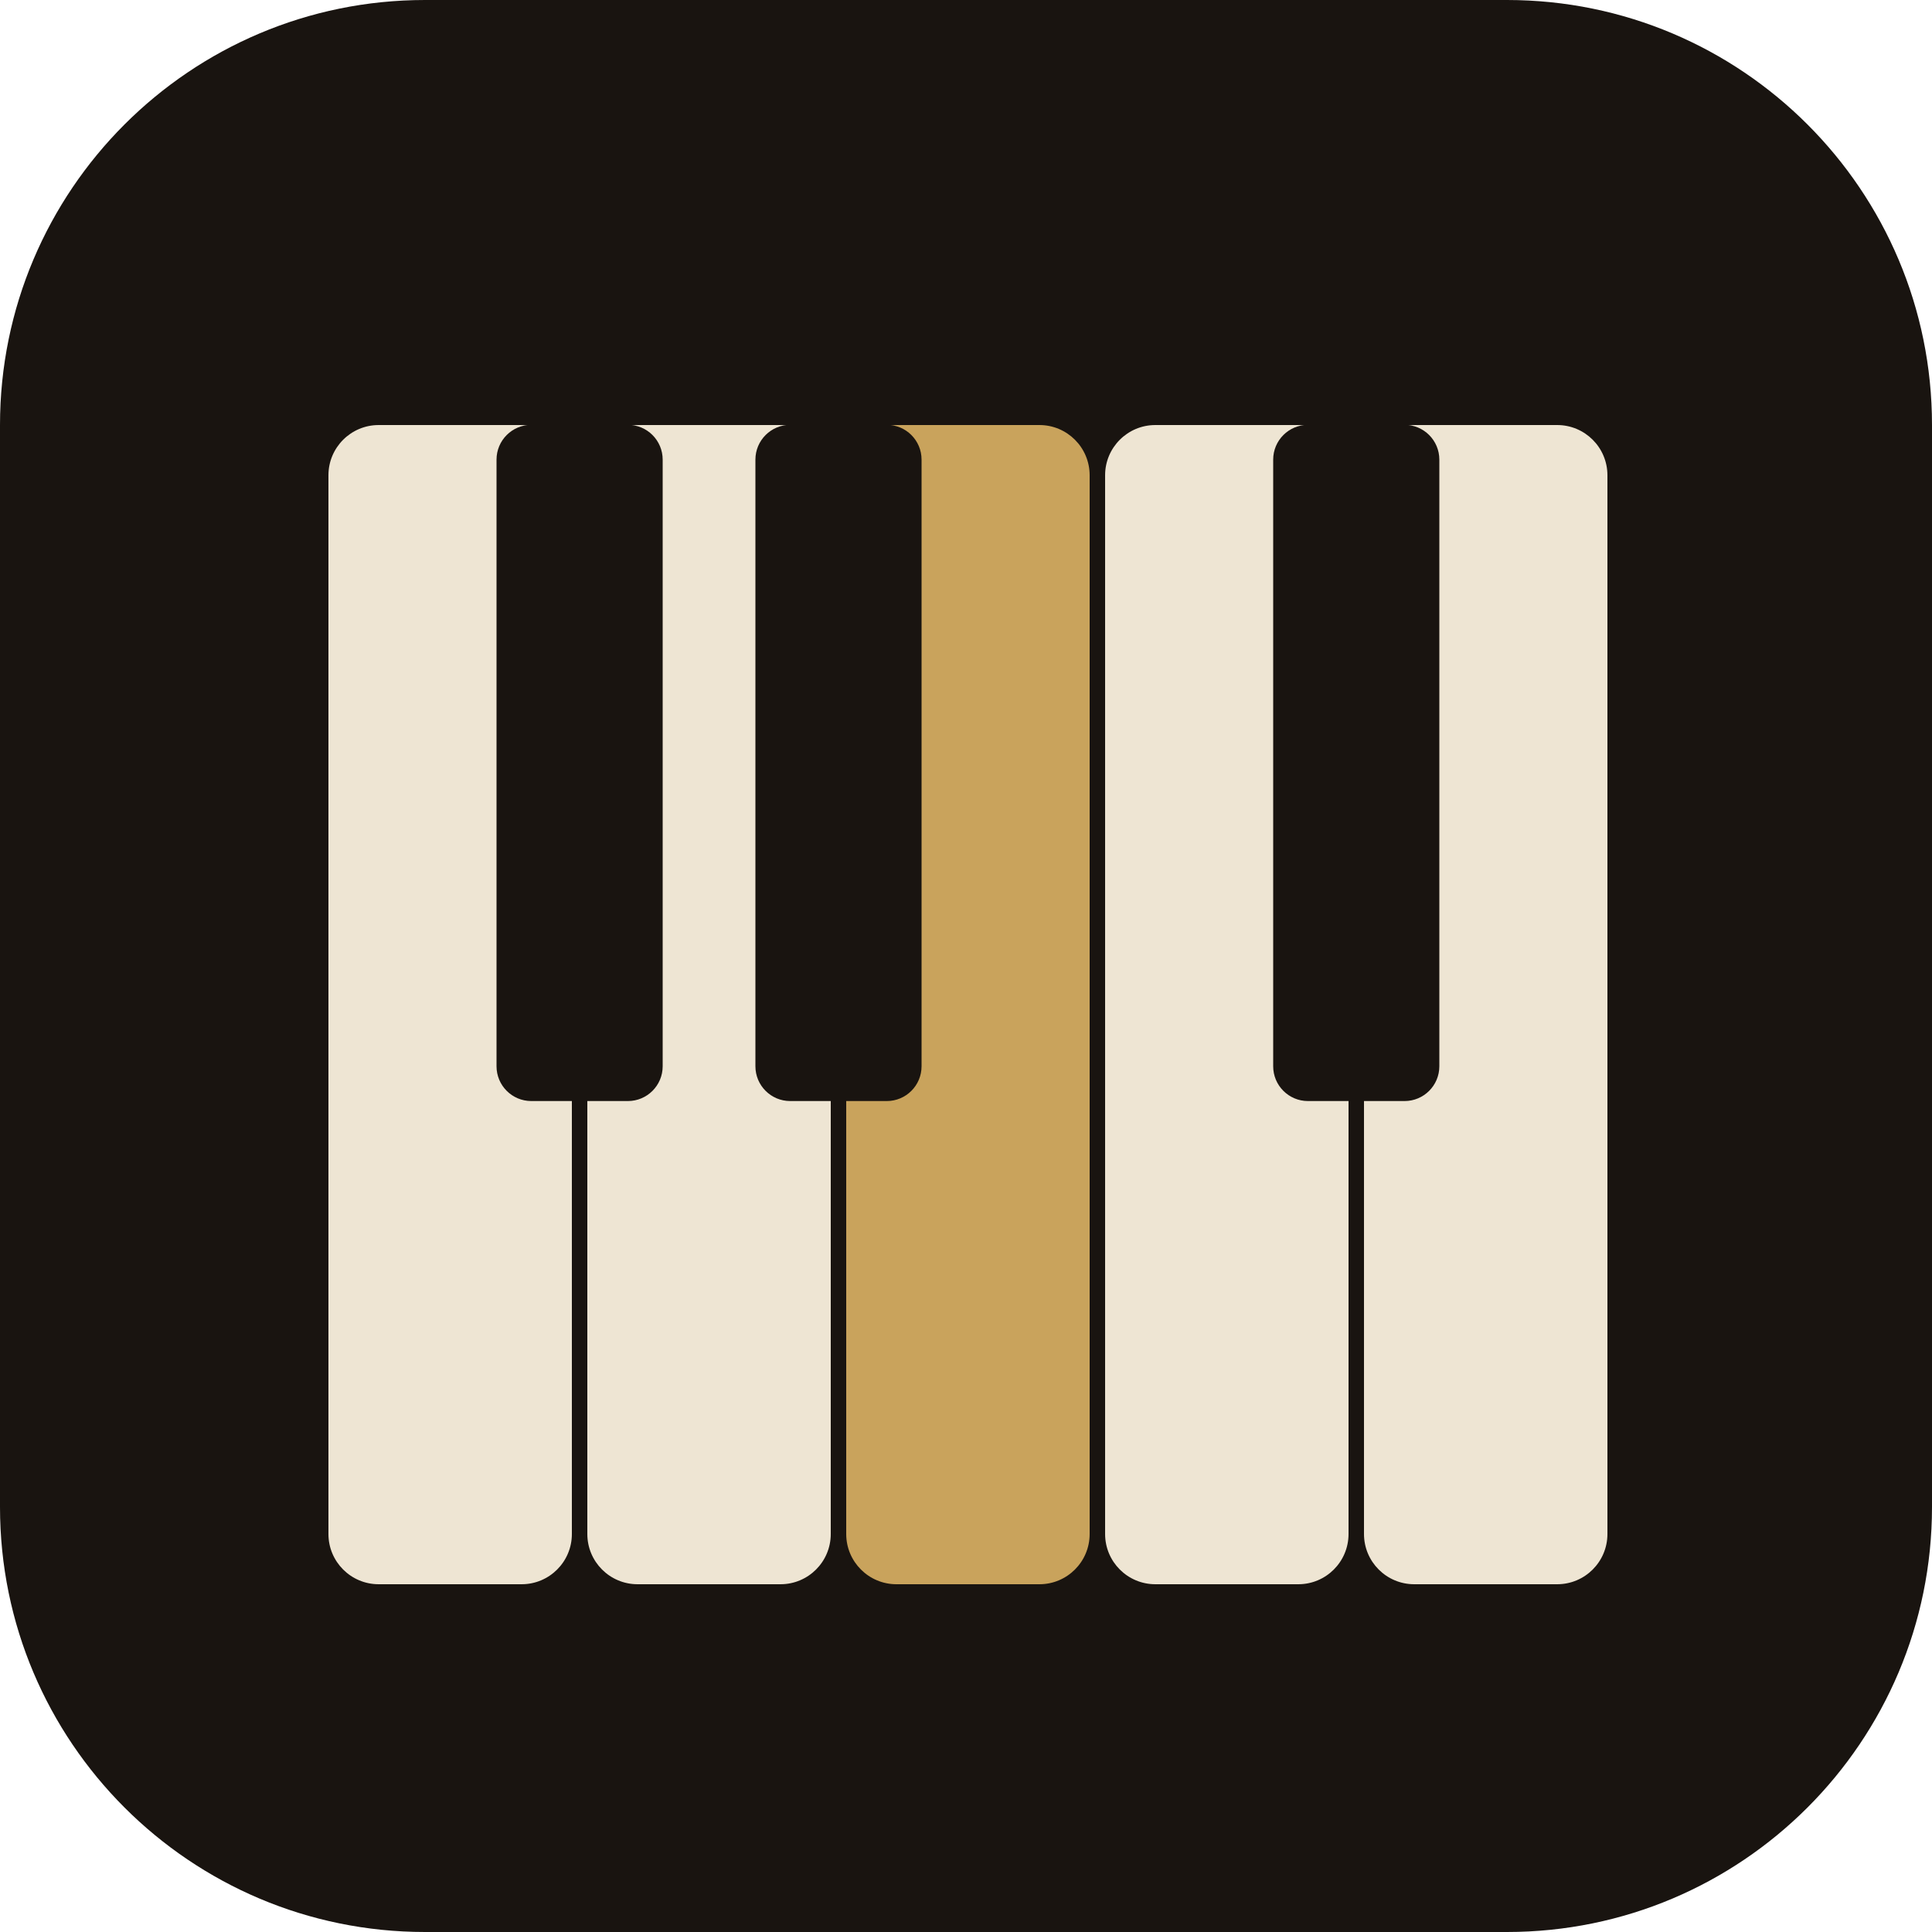
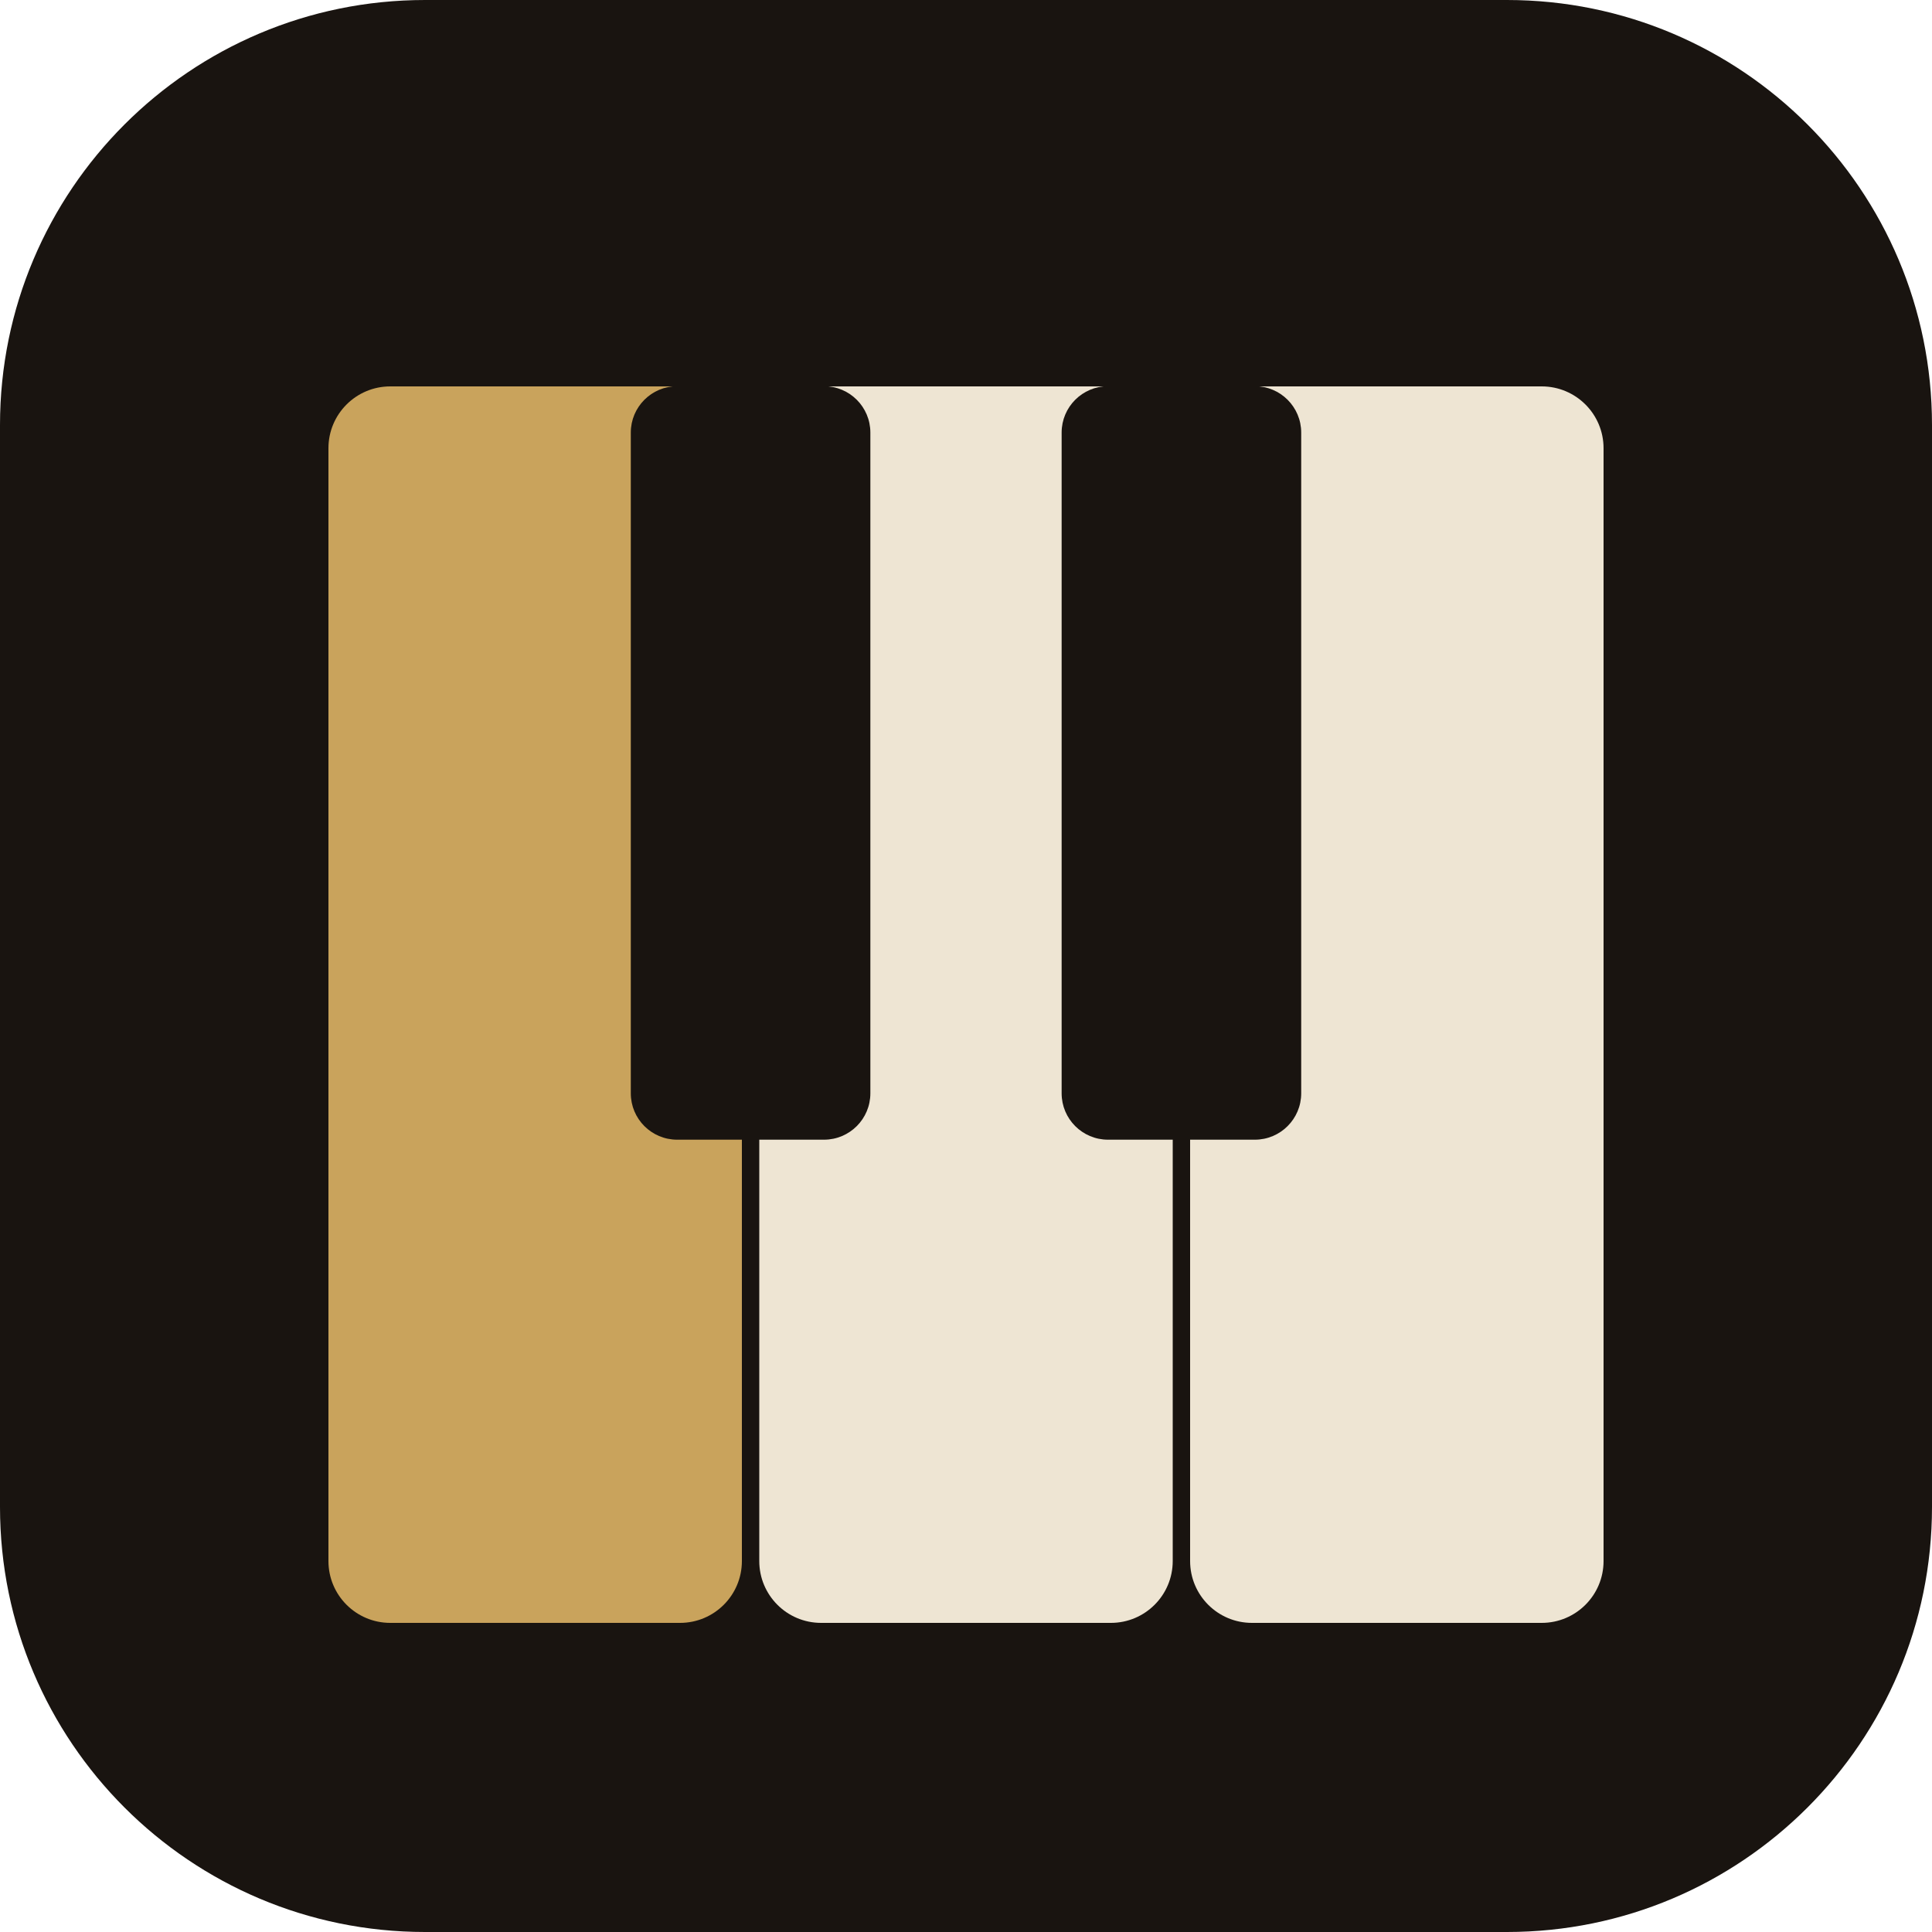
<svg xmlns="http://www.w3.org/2000/svg" viewBox="0 0 100 100" width="512" height="512">
  <rect width="100" height="100" rx="22" fill="#191410" />
-   <rect x="17" y="22" width="12.6" height="60" rx="2.6" fill="#eee5d3" />
-   <rect x="30.4" y="22" width="12.6" height="60" rx="2.6" fill="#eee5d3" />
-   <rect x="43.8" y="22" width="12.6" height="60" rx="2.6" fill="#c9a35c" />
-   <rect x="57.2" y="22" width="12.6" height="60" rx="2.6" fill="#eee5d3" />
-   <rect x="70.6" y="22" width="12.6" height="60" rx="2.6" fill="#eee5d3" />
-   <rect x="25.7" y="21.99" width="8.6" height="35" rx="1.8" fill="#191410" />
-   <rect x="39.1" y="21.99" width="8.6" height="35" rx="1.8" fill="#191410" />
-   <rect x="65.9" y="21.99" width="8.6" height="35" rx="1.8" fill="#191410" />
+   <rect x="17" y="20" width="21.4" height="64" rx="3.2" fill="#c9a35c" />
+   <rect x="39.3" y="20" width="21.4" height="64" rx="3.2" fill="#eee5d3" />
+   <rect x="61.6" y="20" width="21.4" height="64" rx="3.2" fill="#eee5d3" />
+   <rect x="32.65" y="19.99" width="12.4" height="39" rx="2.4" fill="#191410" />
+   <rect x="54.95" y="19.99" width="12.4" height="39" rx="2.4" fill="#191410" />
</svg>
